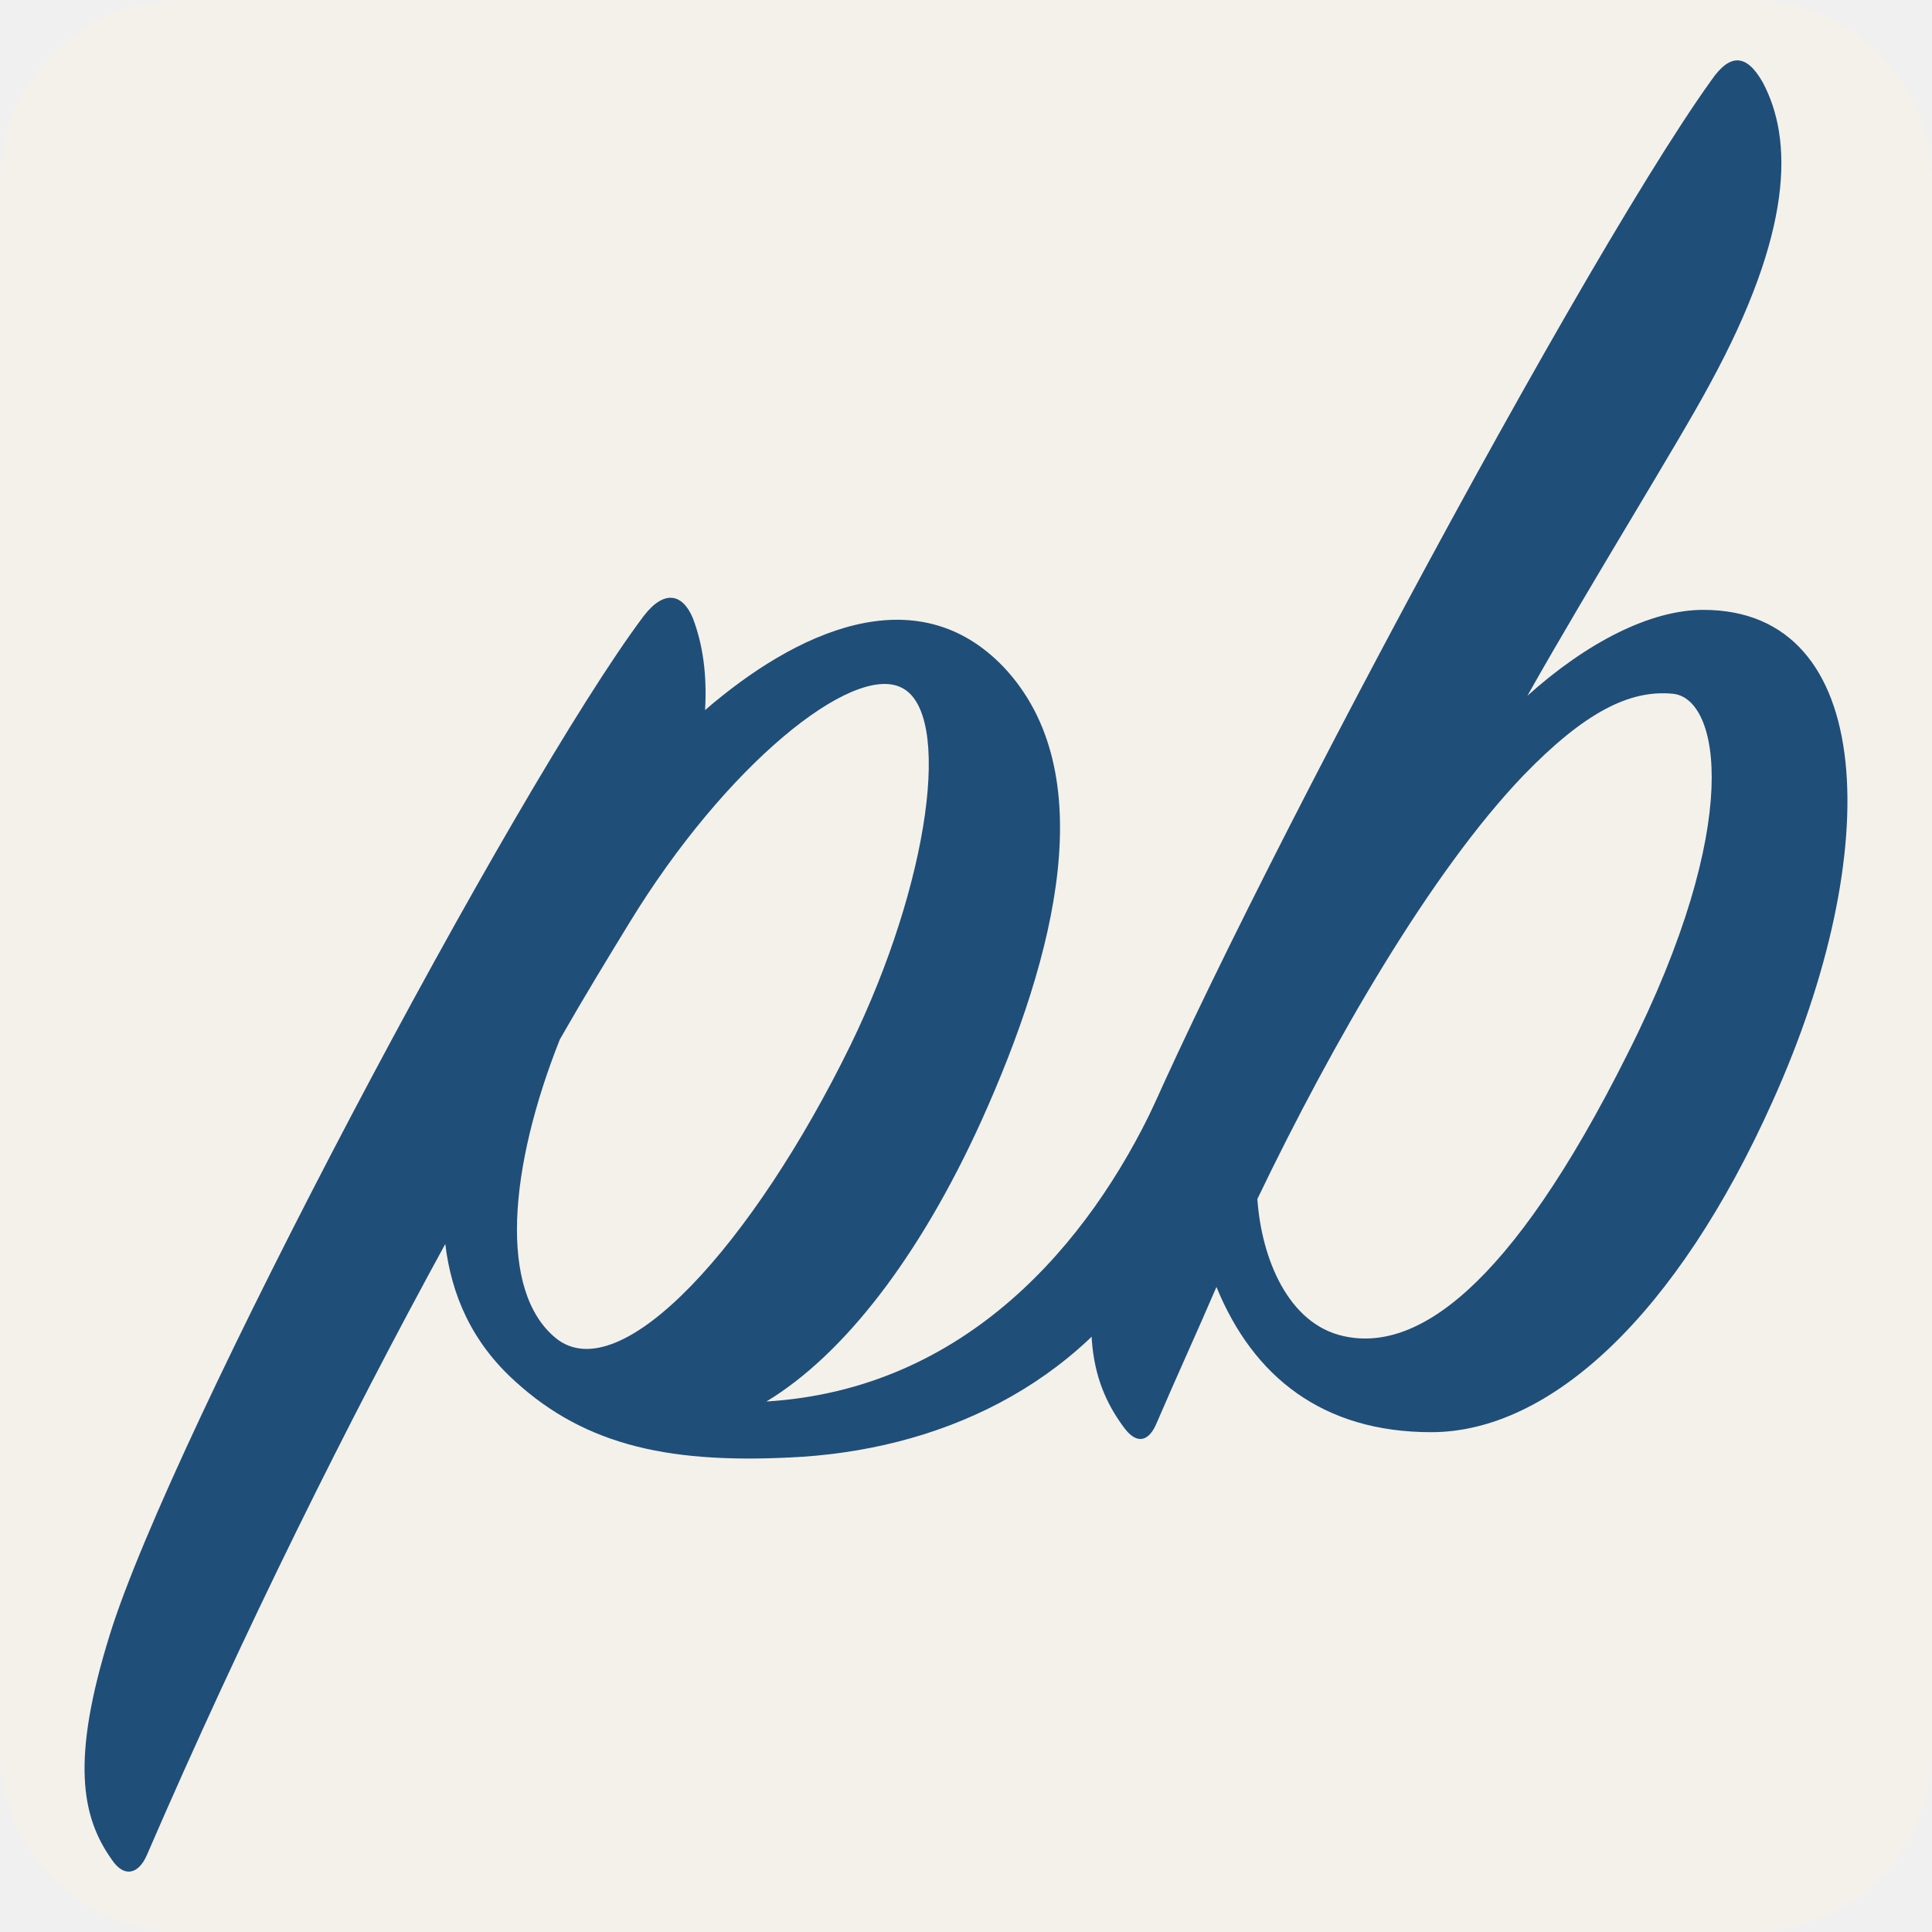
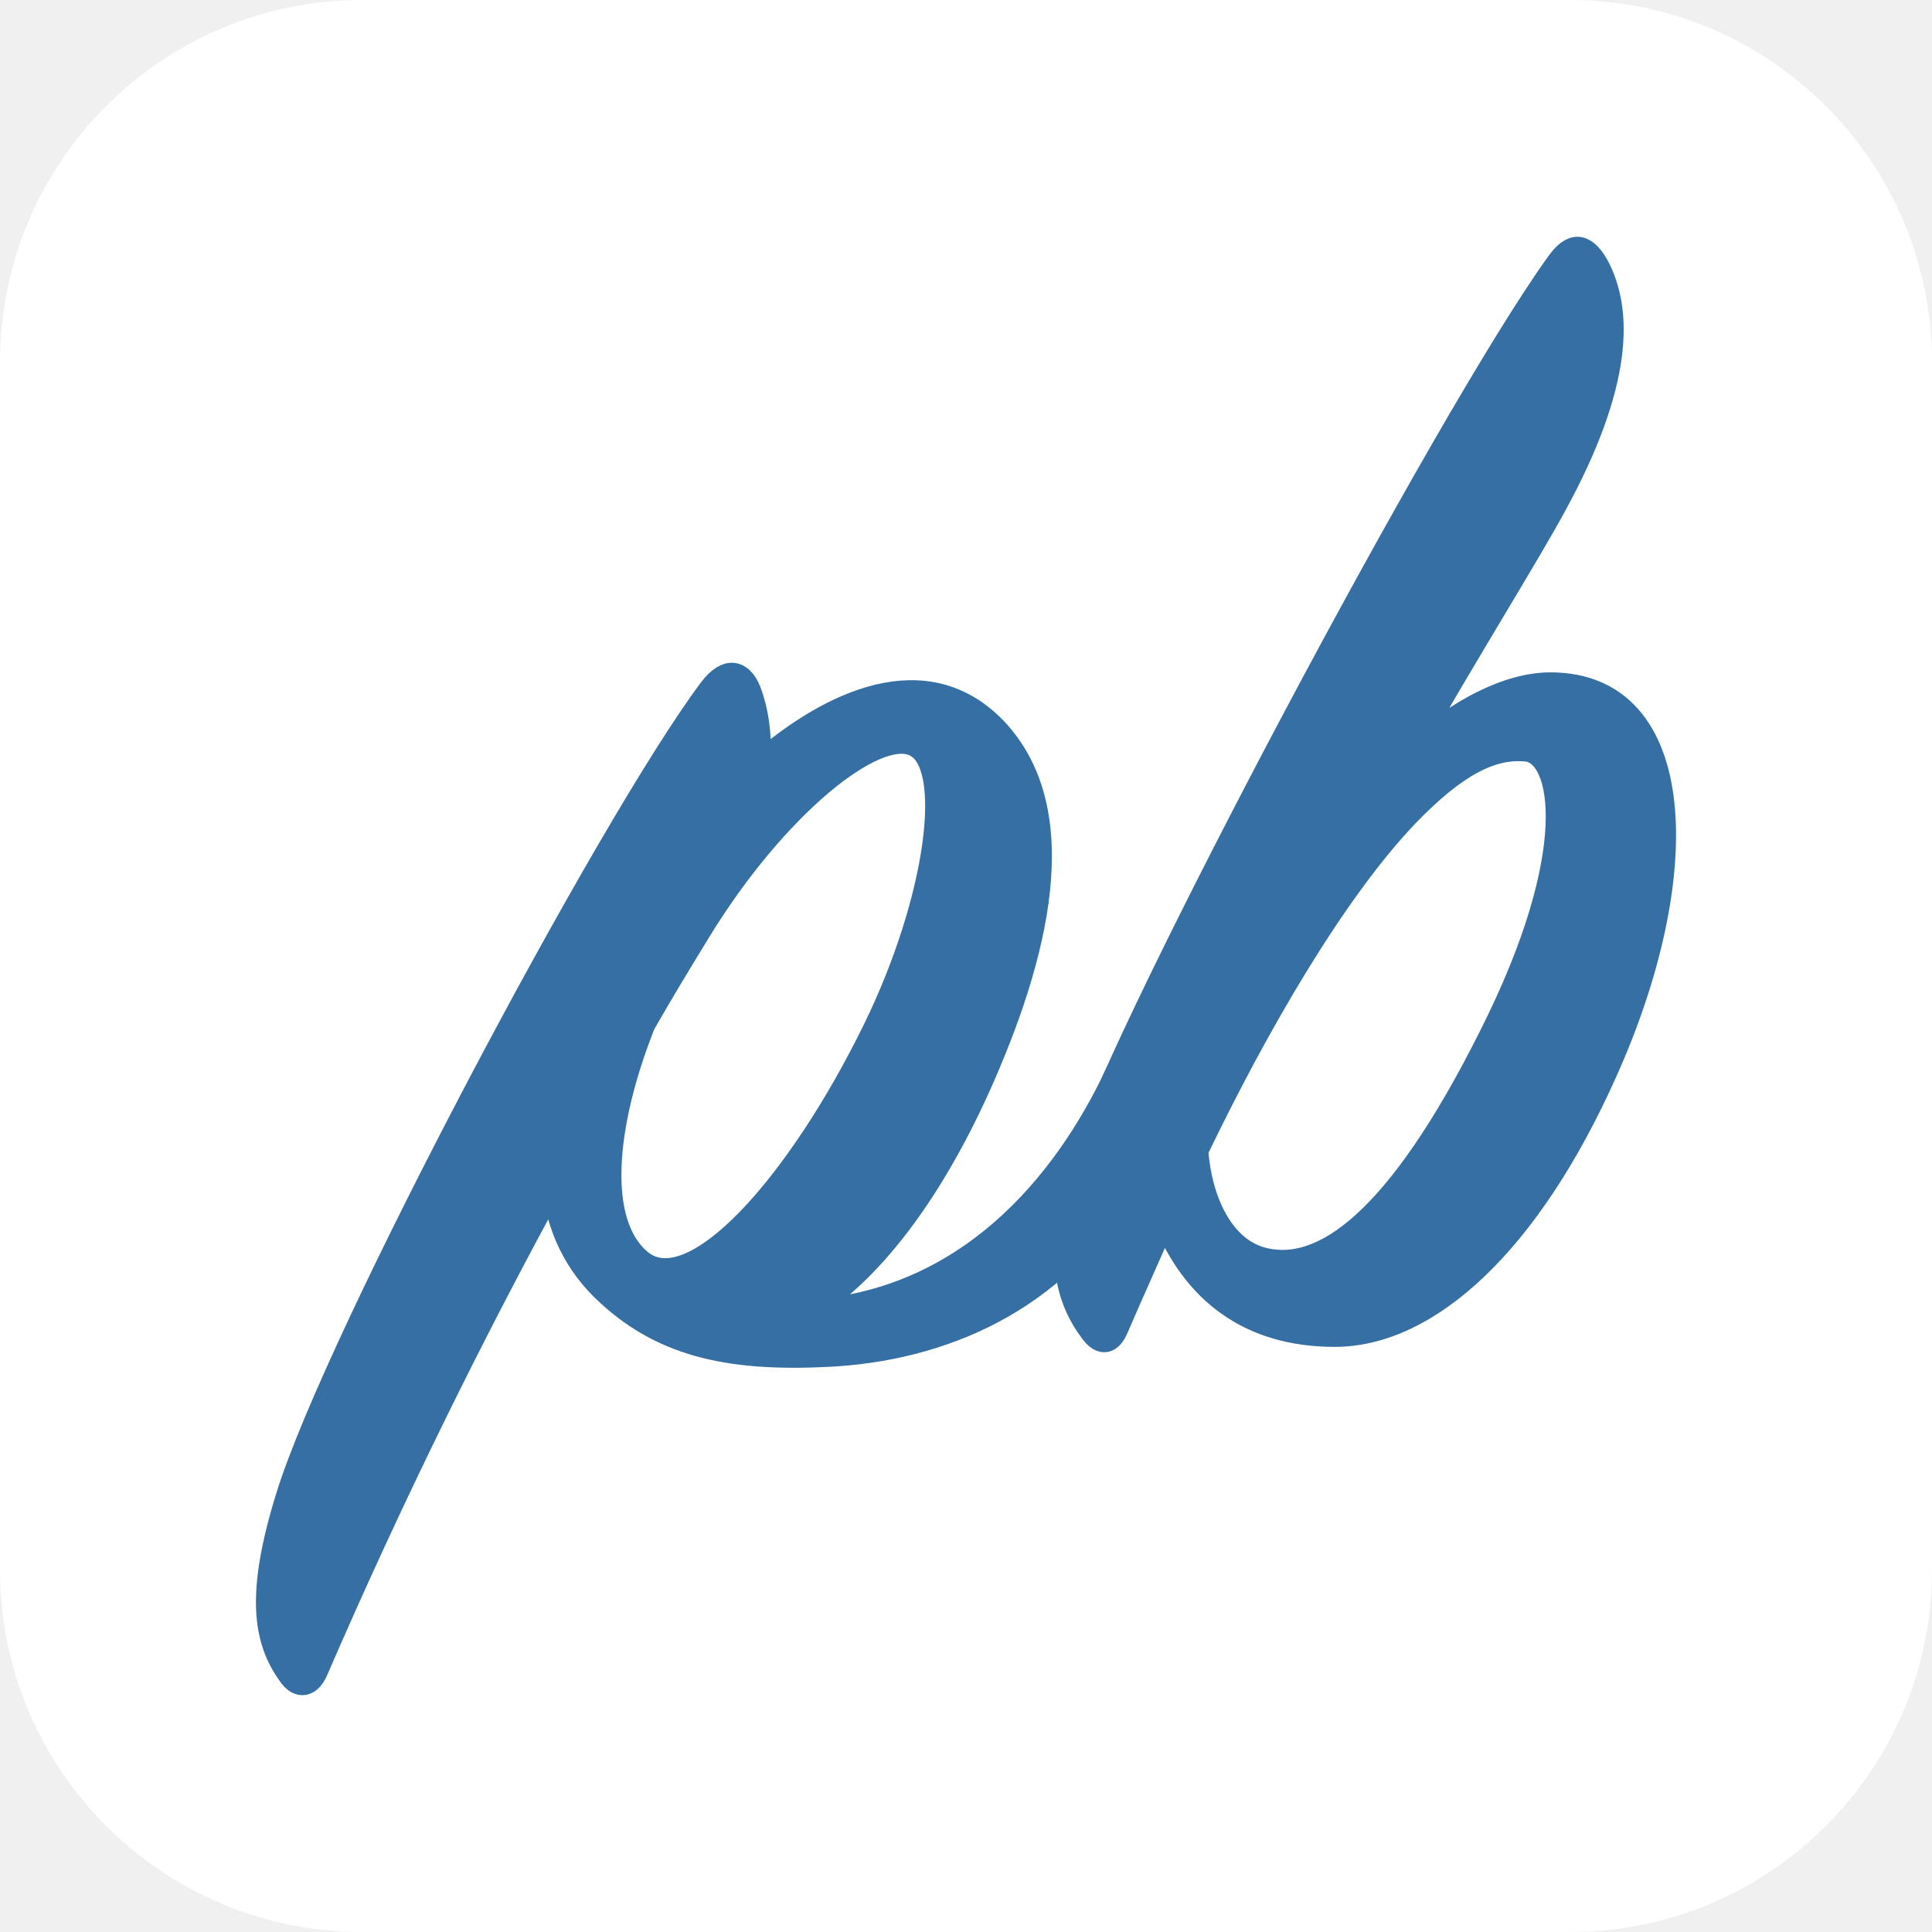
<svg xmlns="http://www.w3.org/2000/svg" viewBox="0 0 64 64">
-   <rect width="64" height="64" rx="6" fill="#f4f1ea" />
-   <g fill="#1f4e79" transform="translate(-1.10345 -1.10345) scale(1.034483)">
+   <rect width="64" height="64" rx="12" fill="#ffffff" />
+   <g fill="#356fa3" stroke="#356fa3" stroke-width="14" stroke-linejoin="round" transform="translate(5.76 5.76) scale(0.82)">
    <g transform="translate(11.91933 46.20738) scale(0.0655026 -0.0655026)">
      <path transform="translate(0 0)" d="M209 4C247 27 284 75 314 141C351 223 373 312 325 363C282 408 223 380 179 342C180 359 178 374 173 387C168 399 159 401 149 388C86 304 -82 -13 -112 -110C-131 -171 -126 -199 -111 -220C-105 -229 -98 -227 -94 -218C-46 -107 5 -5 52 81C55 56 65 33 86 14C121 -18 163 -27 227 -23C299 -18 367 15 405 84C422 115 420 141 418 150C416 160 405 164 399 150C367 82 307 10 209 4ZM108 181C120 202 131 220 142 238C189 315 251 365 275 353C300 341 289 258 250 178C203 82 138 9 106 35C78 58 83 118 108 181Z" />
      <path transform="translate(389 0)" d="M312 151C367 273 363 391 278 391C252 391 221 375 192 349C223 404 266 473 281 501C322 576 322 621 307 649C299 663 291 663 282 650C213 554 17 184 -10 101C-30 40 -20 11 -5 -9C1 -17 7 -16 11 -6C20 15 31 39 40 60C58 16 92 -11 145 -11C203 -11 265 46 312 151ZM263 350C286 348 298 287 241 174C183 58 137 28 102 36C75 42 62 74 60 103C97 180 145 263 190 310C220 341 242 352 263 350Z" />
    </g>
  </g>
</svg>
